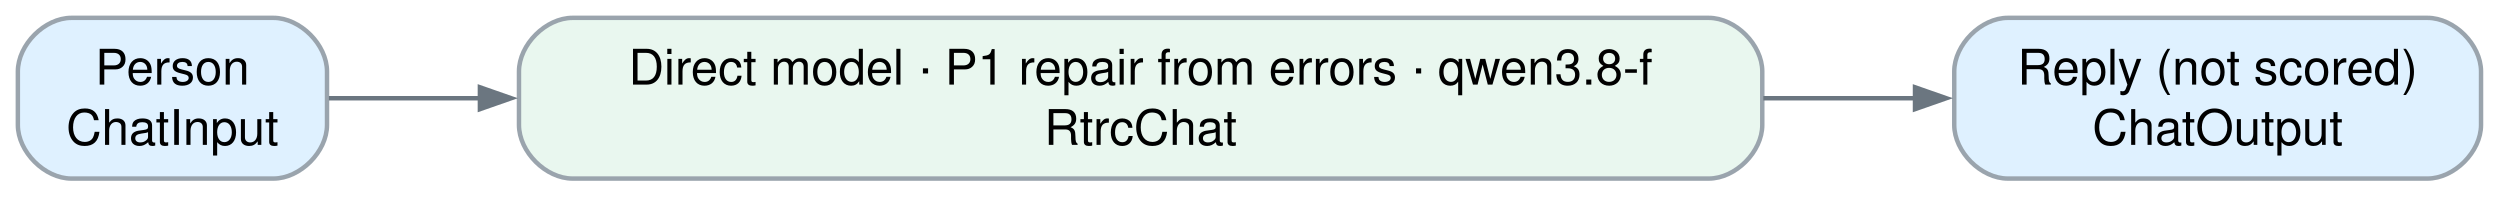
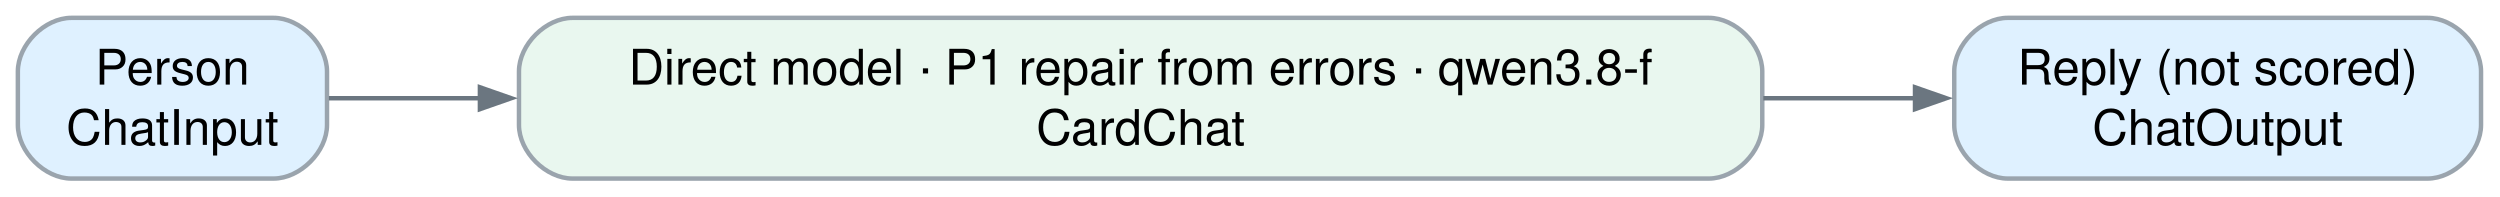
<svg xmlns="http://www.w3.org/2000/svg" width="560pt" height="44pt" viewBox="0.00 0.00 560.00 44.00">
  <g id="graph0" class="graph" transform="scale(1 1) rotate(0) translate(4 40)">
    <g id="node1" class="node">
      <path fill="#dff1ff" stroke="#9aa4ad" d="M57.25,-36C57.25,-36 12,-36 12,-36 6,-36 0,-30 0,-24 0,-24 0,-12 0,-12 0,-6 6,0 12,0 12,0 57.25,0 57.25,0 63.25,0 69.25,-6 69.25,-12 69.25,-12 69.25,-24 69.25,-24 69.25,-30 63.25,-36 57.25,-36" />
      <text xml:space="preserve" text-anchor="middle" x="34.62" y="-21.05" font-family="Helvetica,sans-Serif" font-size="11.00">Person</text>
      <text xml:space="preserve" text-anchor="middle" x="34.62" y="-7.55" font-family="Helvetica,sans-Serif" font-size="11.00">ChatInput</text>
    </g>
    <g id="node2" class="node">
      <path fill="#e9f7ef" stroke="#9aa4ad" d="M378.75,-36C378.75,-36 124.25,-36 124.25,-36 118.25,-36 112.25,-30 112.25,-24 112.25,-24 112.25,-12 112.25,-12 112.25,-6 118.25,0 124.25,0 124.25,0 378.75,0 378.75,0 384.75,0 390.75,-6 390.75,-12 390.75,-12 390.75,-24 390.75,-24 390.75,-30 384.75,-36 378.75,-36" />
      <text xml:space="preserve" text-anchor="middle" x="251.5" y="-21.05" font-family="Helvetica,sans-Serif" font-size="11.00">Direct model · P1 repair from errors · qwen3.8-f</text>
-       <text xml:space="preserve" text-anchor="middle" x="251.5" y="-7.55" font-family="Helvetica,sans-Serif" font-size="11.00">RtrcChat</text>
+       <text xml:space="preserve" text-anchor="middle" x="251.5" y="-7.55" font-family="Helvetica,sans-Serif" font-size="11.00">CardChat</text>
    </g>
    <g id="edge1" class="edge">
      <path fill="none" stroke="#6b7680" d="M69.67,-18C79.67,-18 91.29,-18 103.73,-18" />
      <polygon fill="#6b7680" stroke="#6b7680" points="103.5,-20.45 110.5,-18 103.5,-15.55 103.5,-20.45" />
    </g>
    <g id="node3" class="node">
      <path fill="#dff1ff" stroke="#9aa4ad" d="M539.75,-36C539.75,-36 445.75,-36 445.75,-36 439.75,-36 433.75,-30 433.75,-24 433.75,-24 433.75,-12 433.75,-12 433.75,-6 439.75,0 445.75,0 445.75,0 539.75,0 539.75,0 545.75,0 551.75,-6 551.75,-12 551.75,-12 551.75,-24 551.75,-24 551.75,-30 545.75,-36 539.75,-36" />
      <text xml:space="preserve" text-anchor="middle" x="492.75" y="-21.05" font-family="Helvetica,sans-Serif" font-size="11.00">Reply (not scored)</text>
      <text xml:space="preserve" text-anchor="middle" x="492.75" y="-7.55" font-family="Helvetica,sans-Serif" font-size="11.00">ChatOutput</text>
    </g>
    <g id="edge2" class="edge">
      <path fill="none" stroke="#6b7680" d="M390.98,-18C402.72,-18 414.21,-18 424.99,-18" />
      <polygon fill="#6b7680" stroke="#6b7680" points="424.96,-20.45 431.96,-18 424.96,-15.55 424.96,-20.45" />
    </g>
  </g>
</svg>
